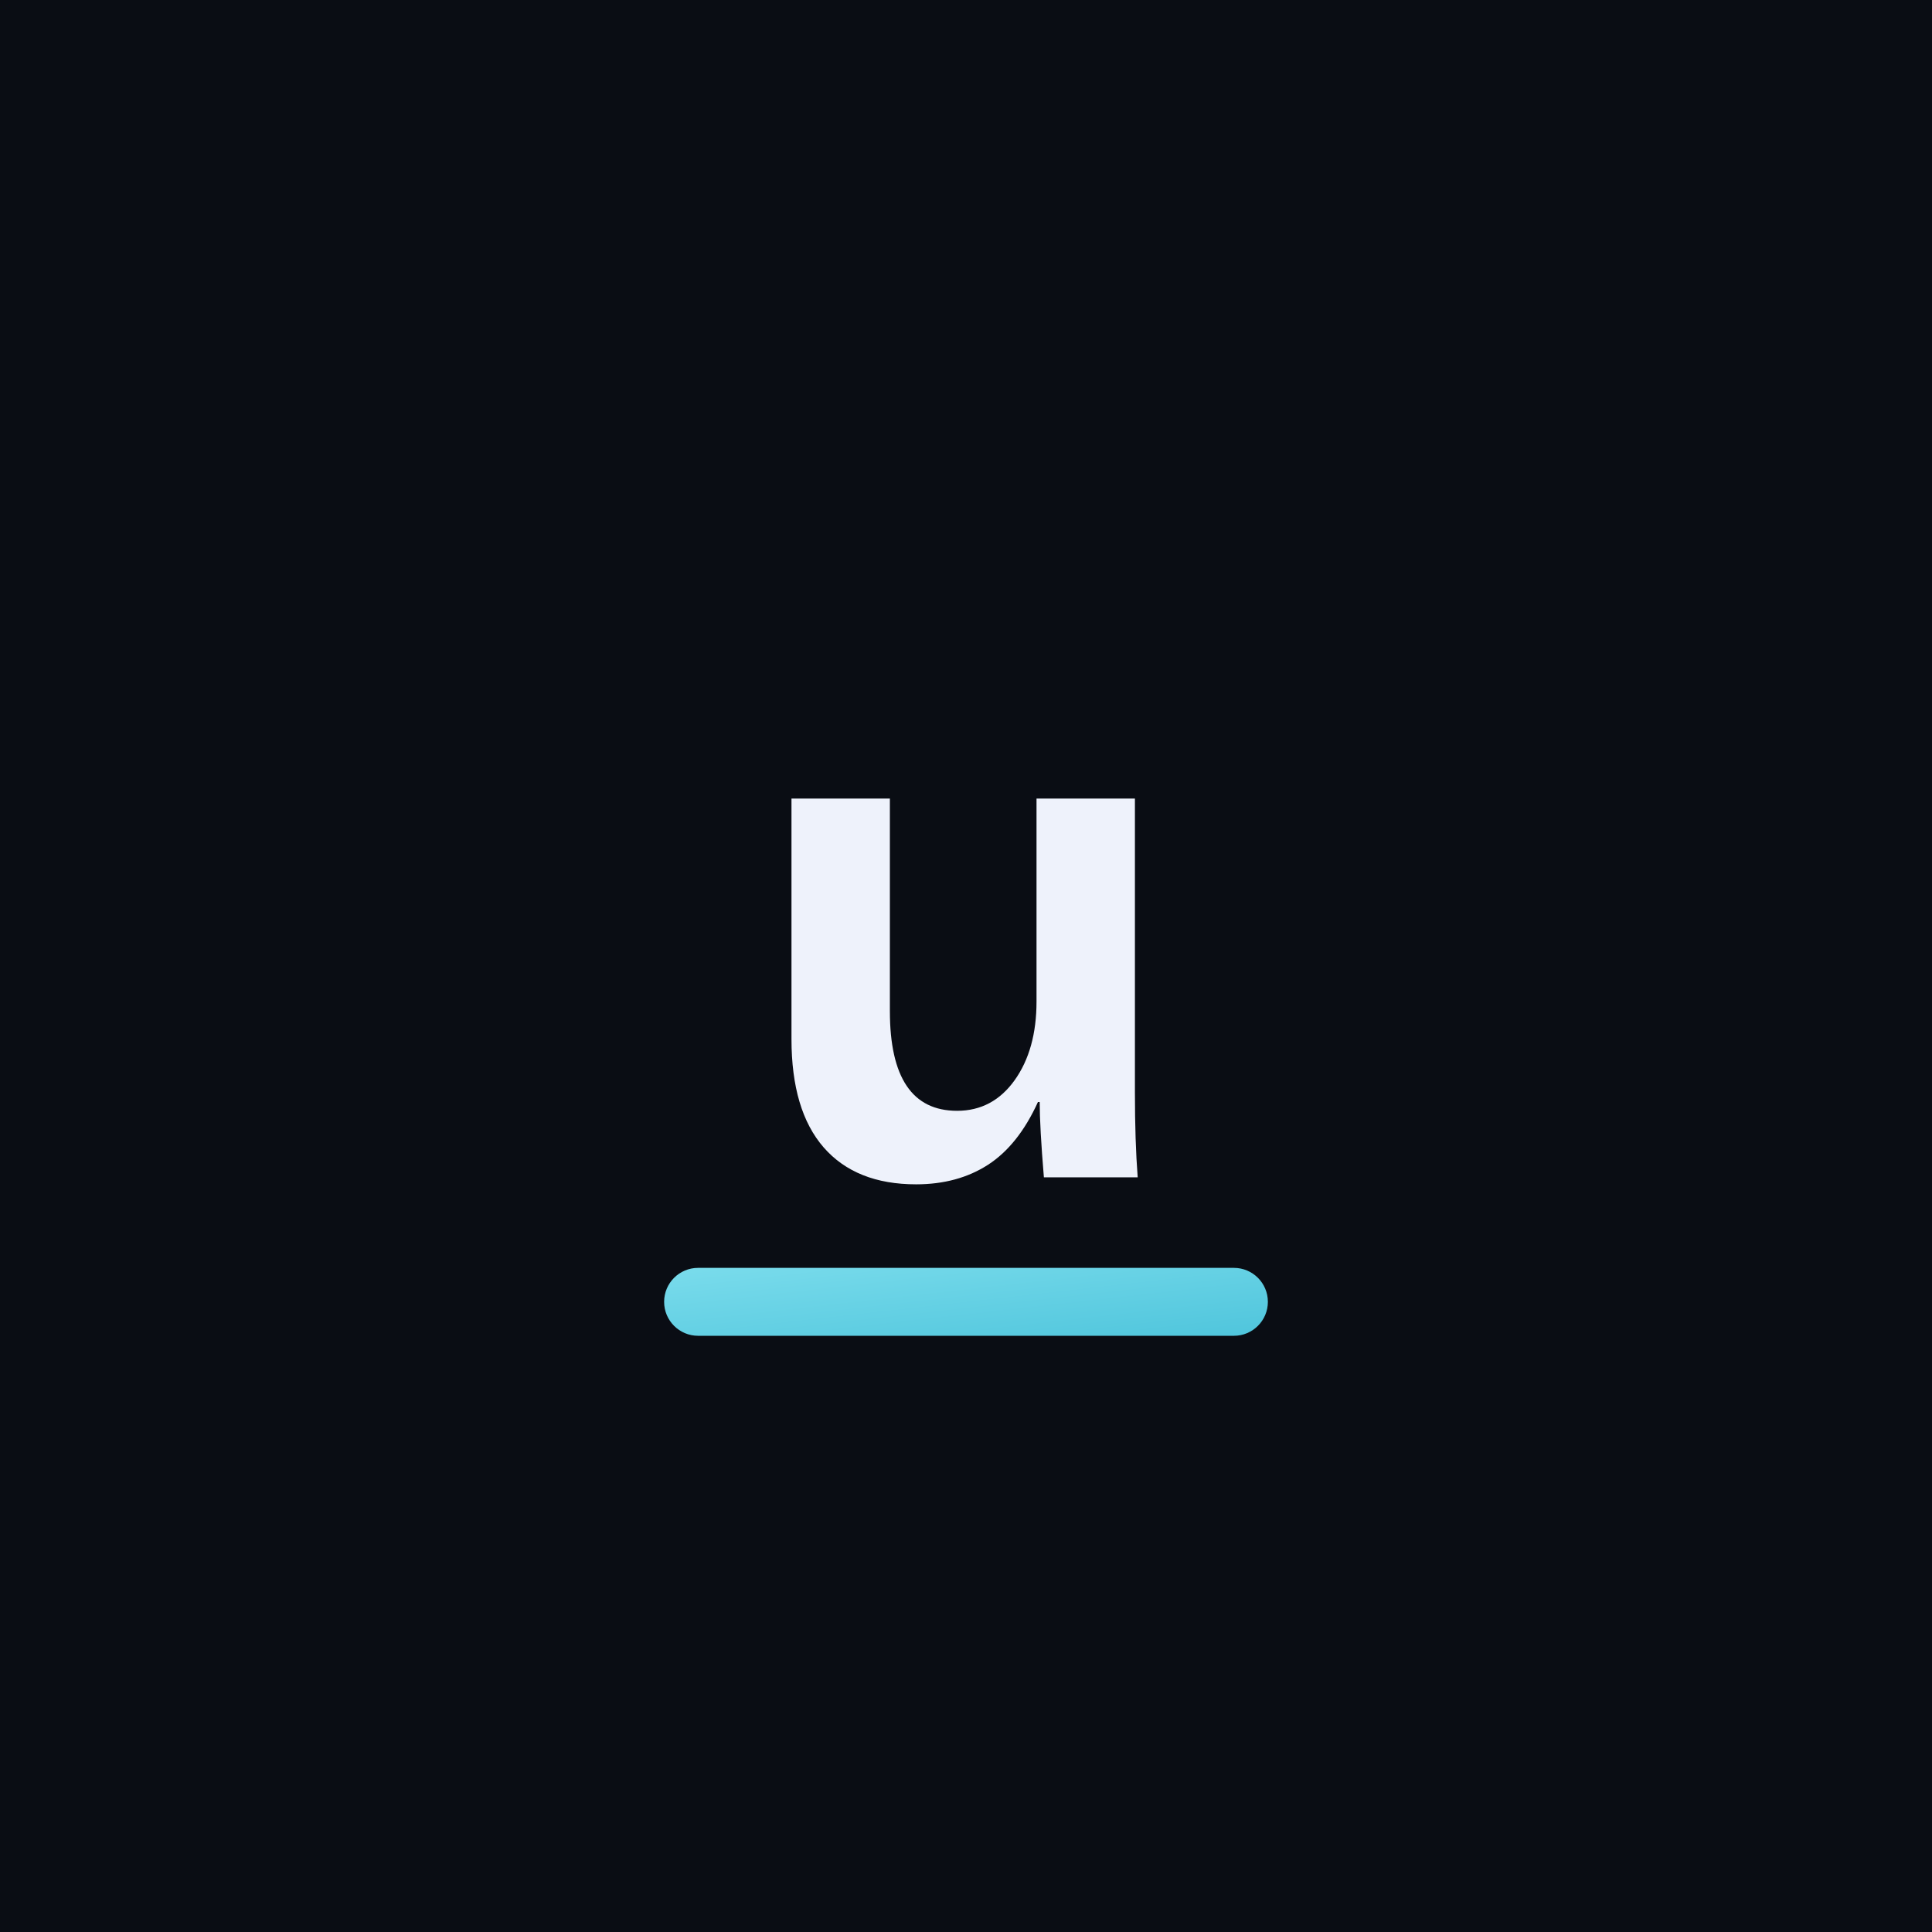
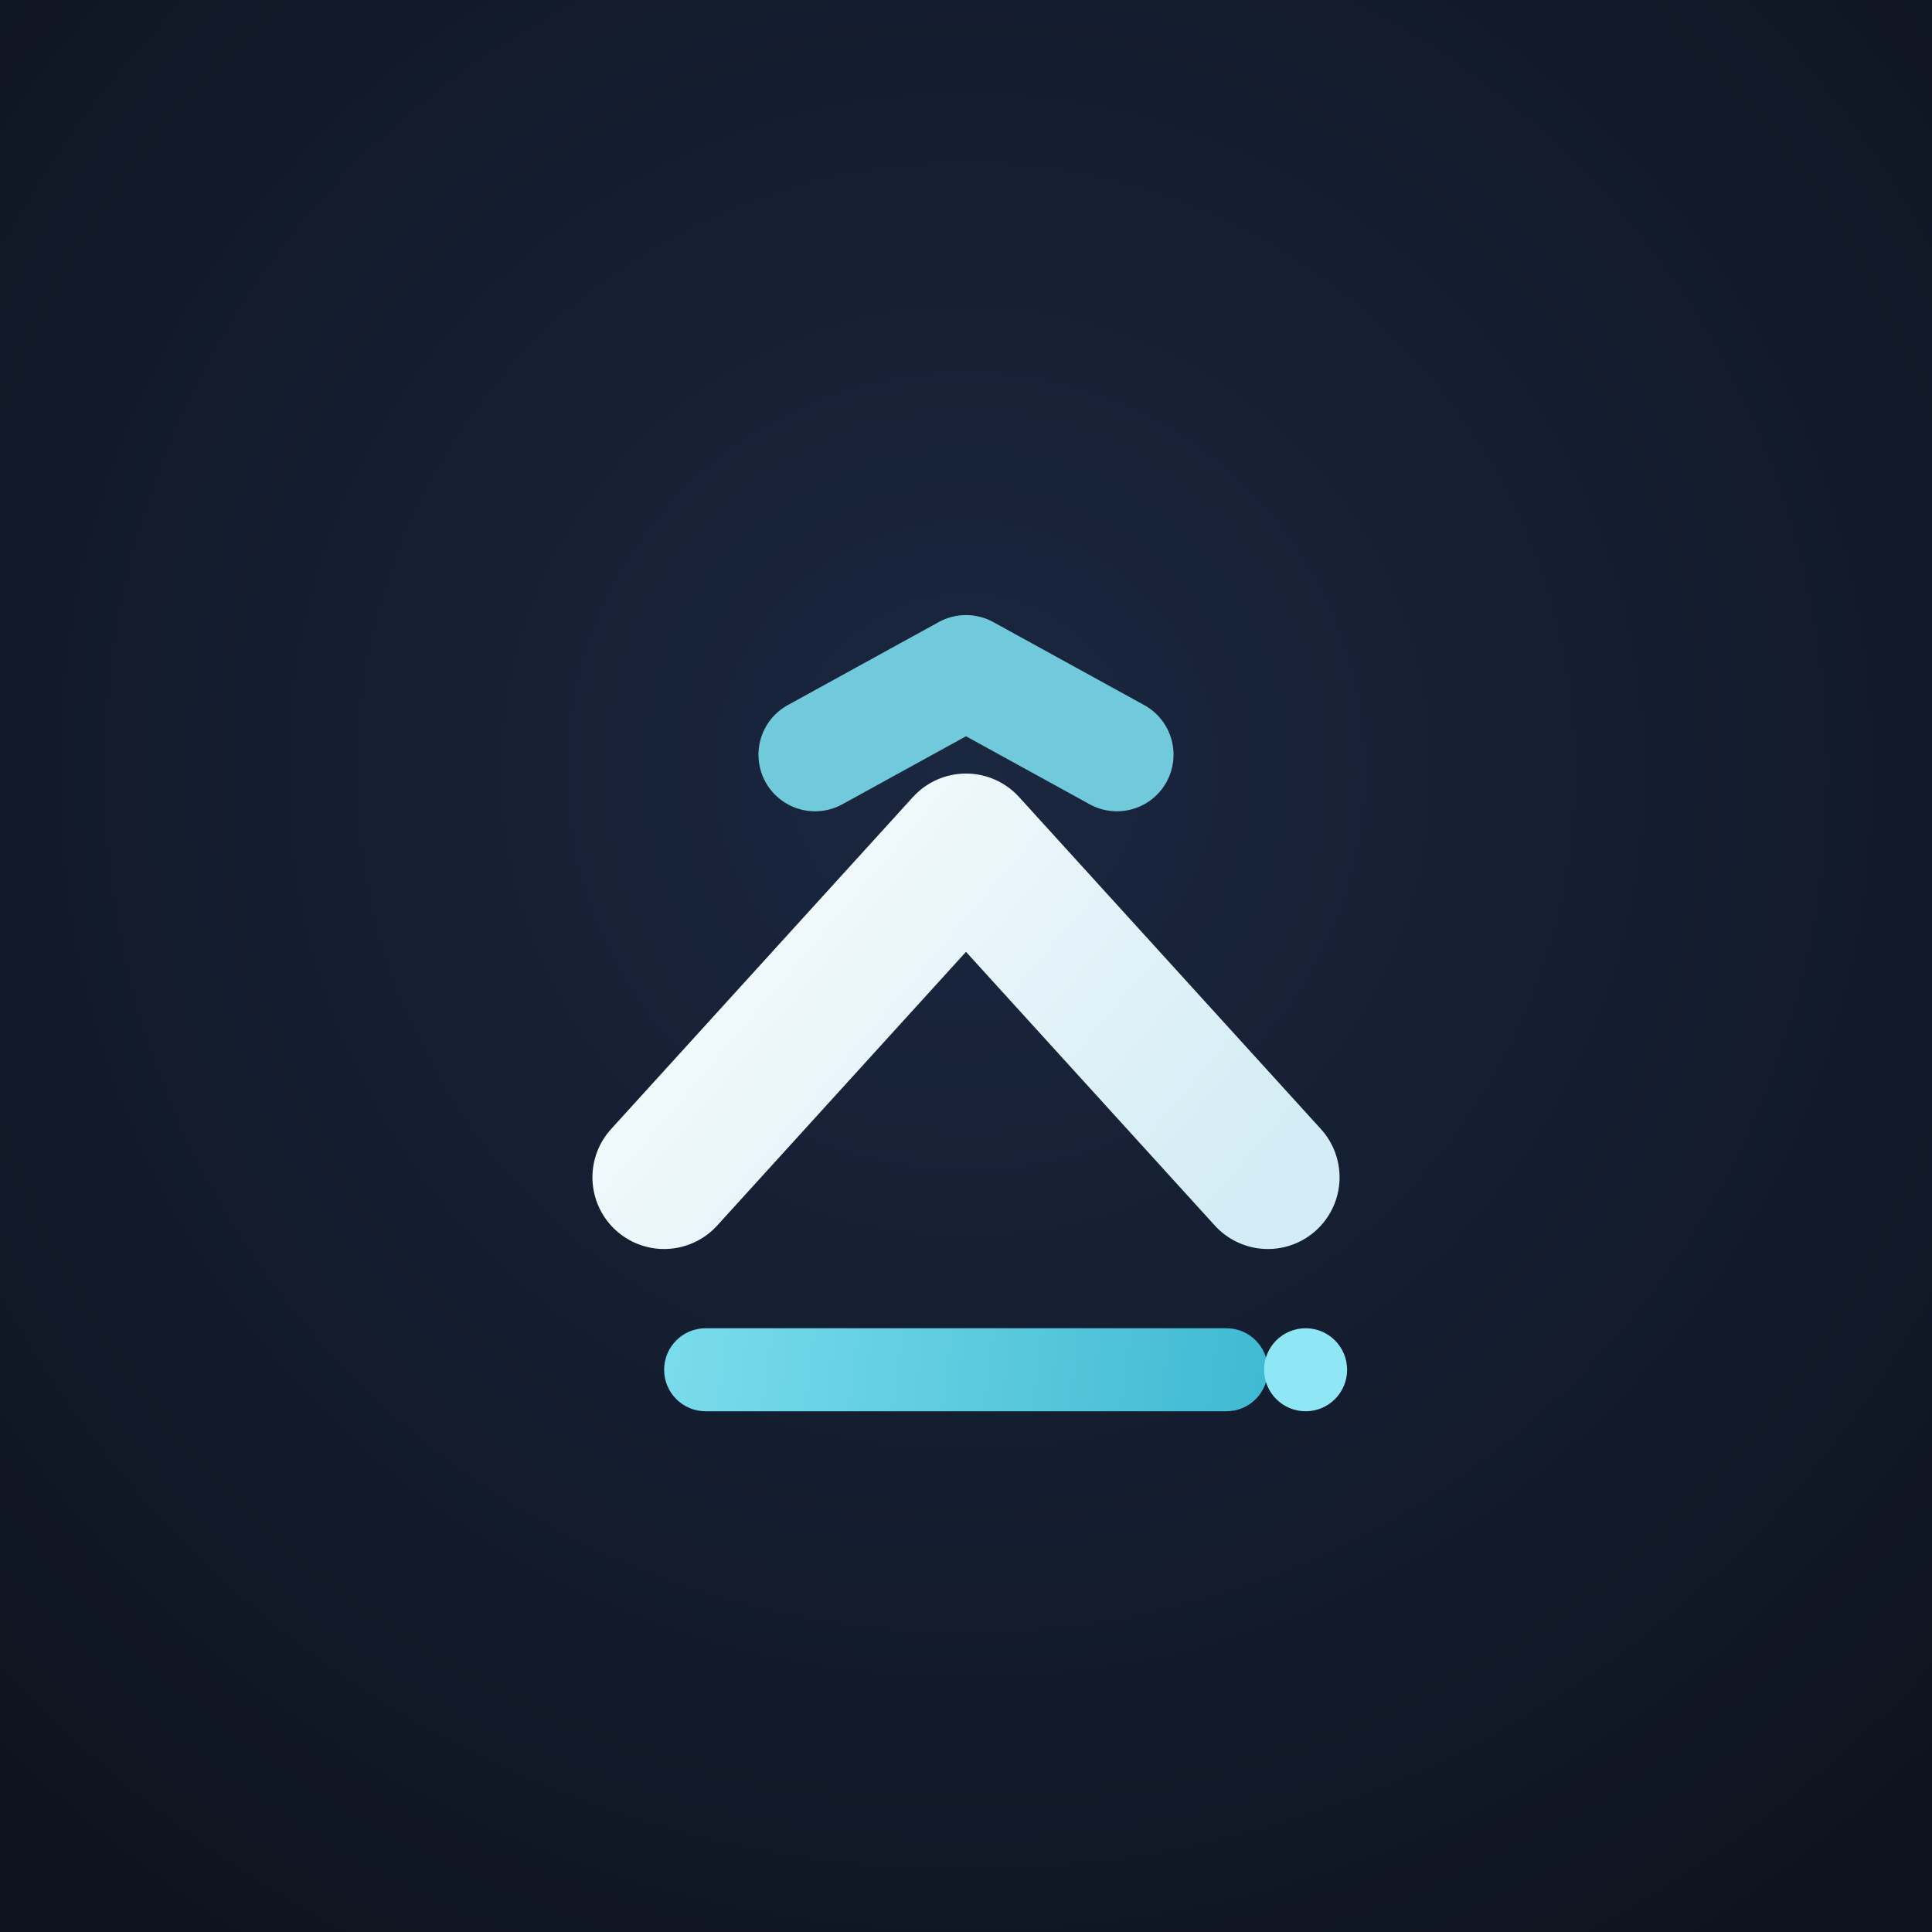
<svg xmlns="http://www.w3.org/2000/svg" viewBox="0 0 512 512">
  <defs>
-     <linearGradient id="u" x1="0" y1="0" x2="1" y2="1">
+     <linearGradient id="barm" x1="176" y1="360" x2="336" y2="380" gradientUnits="userSpaceOnUse">
      <stop offset="0" stop-color="#7adcec" />
-       <stop offset="1" stop-color="#4fc5dc" />
+       <stop offset="1" stop-color="#3fb9d2" />
    </linearGradient>
+     <linearGradient id="chevm" x1="176" y1="176" x2="336" y2="312" gradientUnits="userSpaceOnUse">
+       <stop offset="0" stop-color="#ffffff" />
+       <stop offset="1" stop-color="#d3ecf5" />
+     </linearGradient>
+     <radialGradient id="vigm" cx="0.5" cy="0.4" r="0.95">
+       <stop offset="0" stop-color="#1a2740" />
+       <stop offset="1" stop-color="#0a0d14" />
+     </radialGradient>
  </defs>
-   <rect width="512" height="512" fill="#0a0d14" />
-   <text x="256" y="312" text-anchor="middle" font-family="Hanken Grotesk, Arial, sans-serif" font-weight="800" font-size="190" letter-spacing="-6" fill="#eef2fb">u</text>
-   <rect x="176" y="336" width="160" height="18" rx="9" fill="url(#u)" />
+   <rect width="512" height="512" fill="url(#vigm)" />
+   <g fill="none" stroke-linecap="round" stroke-linejoin="round">
+     <path d="M216 200 L256 178 L296 200" stroke="#7adcec" stroke-width="30" opacity="0.9" />
+     <path d="M176 312 L256 224 L336 312" stroke="url(#chevm)" stroke-width="38" />
+   </g>
+   <rect x="176" y="352" width="160" height="22" rx="11" fill="url(#barm)" />
+   <circle cx="346" cy="363" r="11" fill="#8fe6f4" />
</svg>
